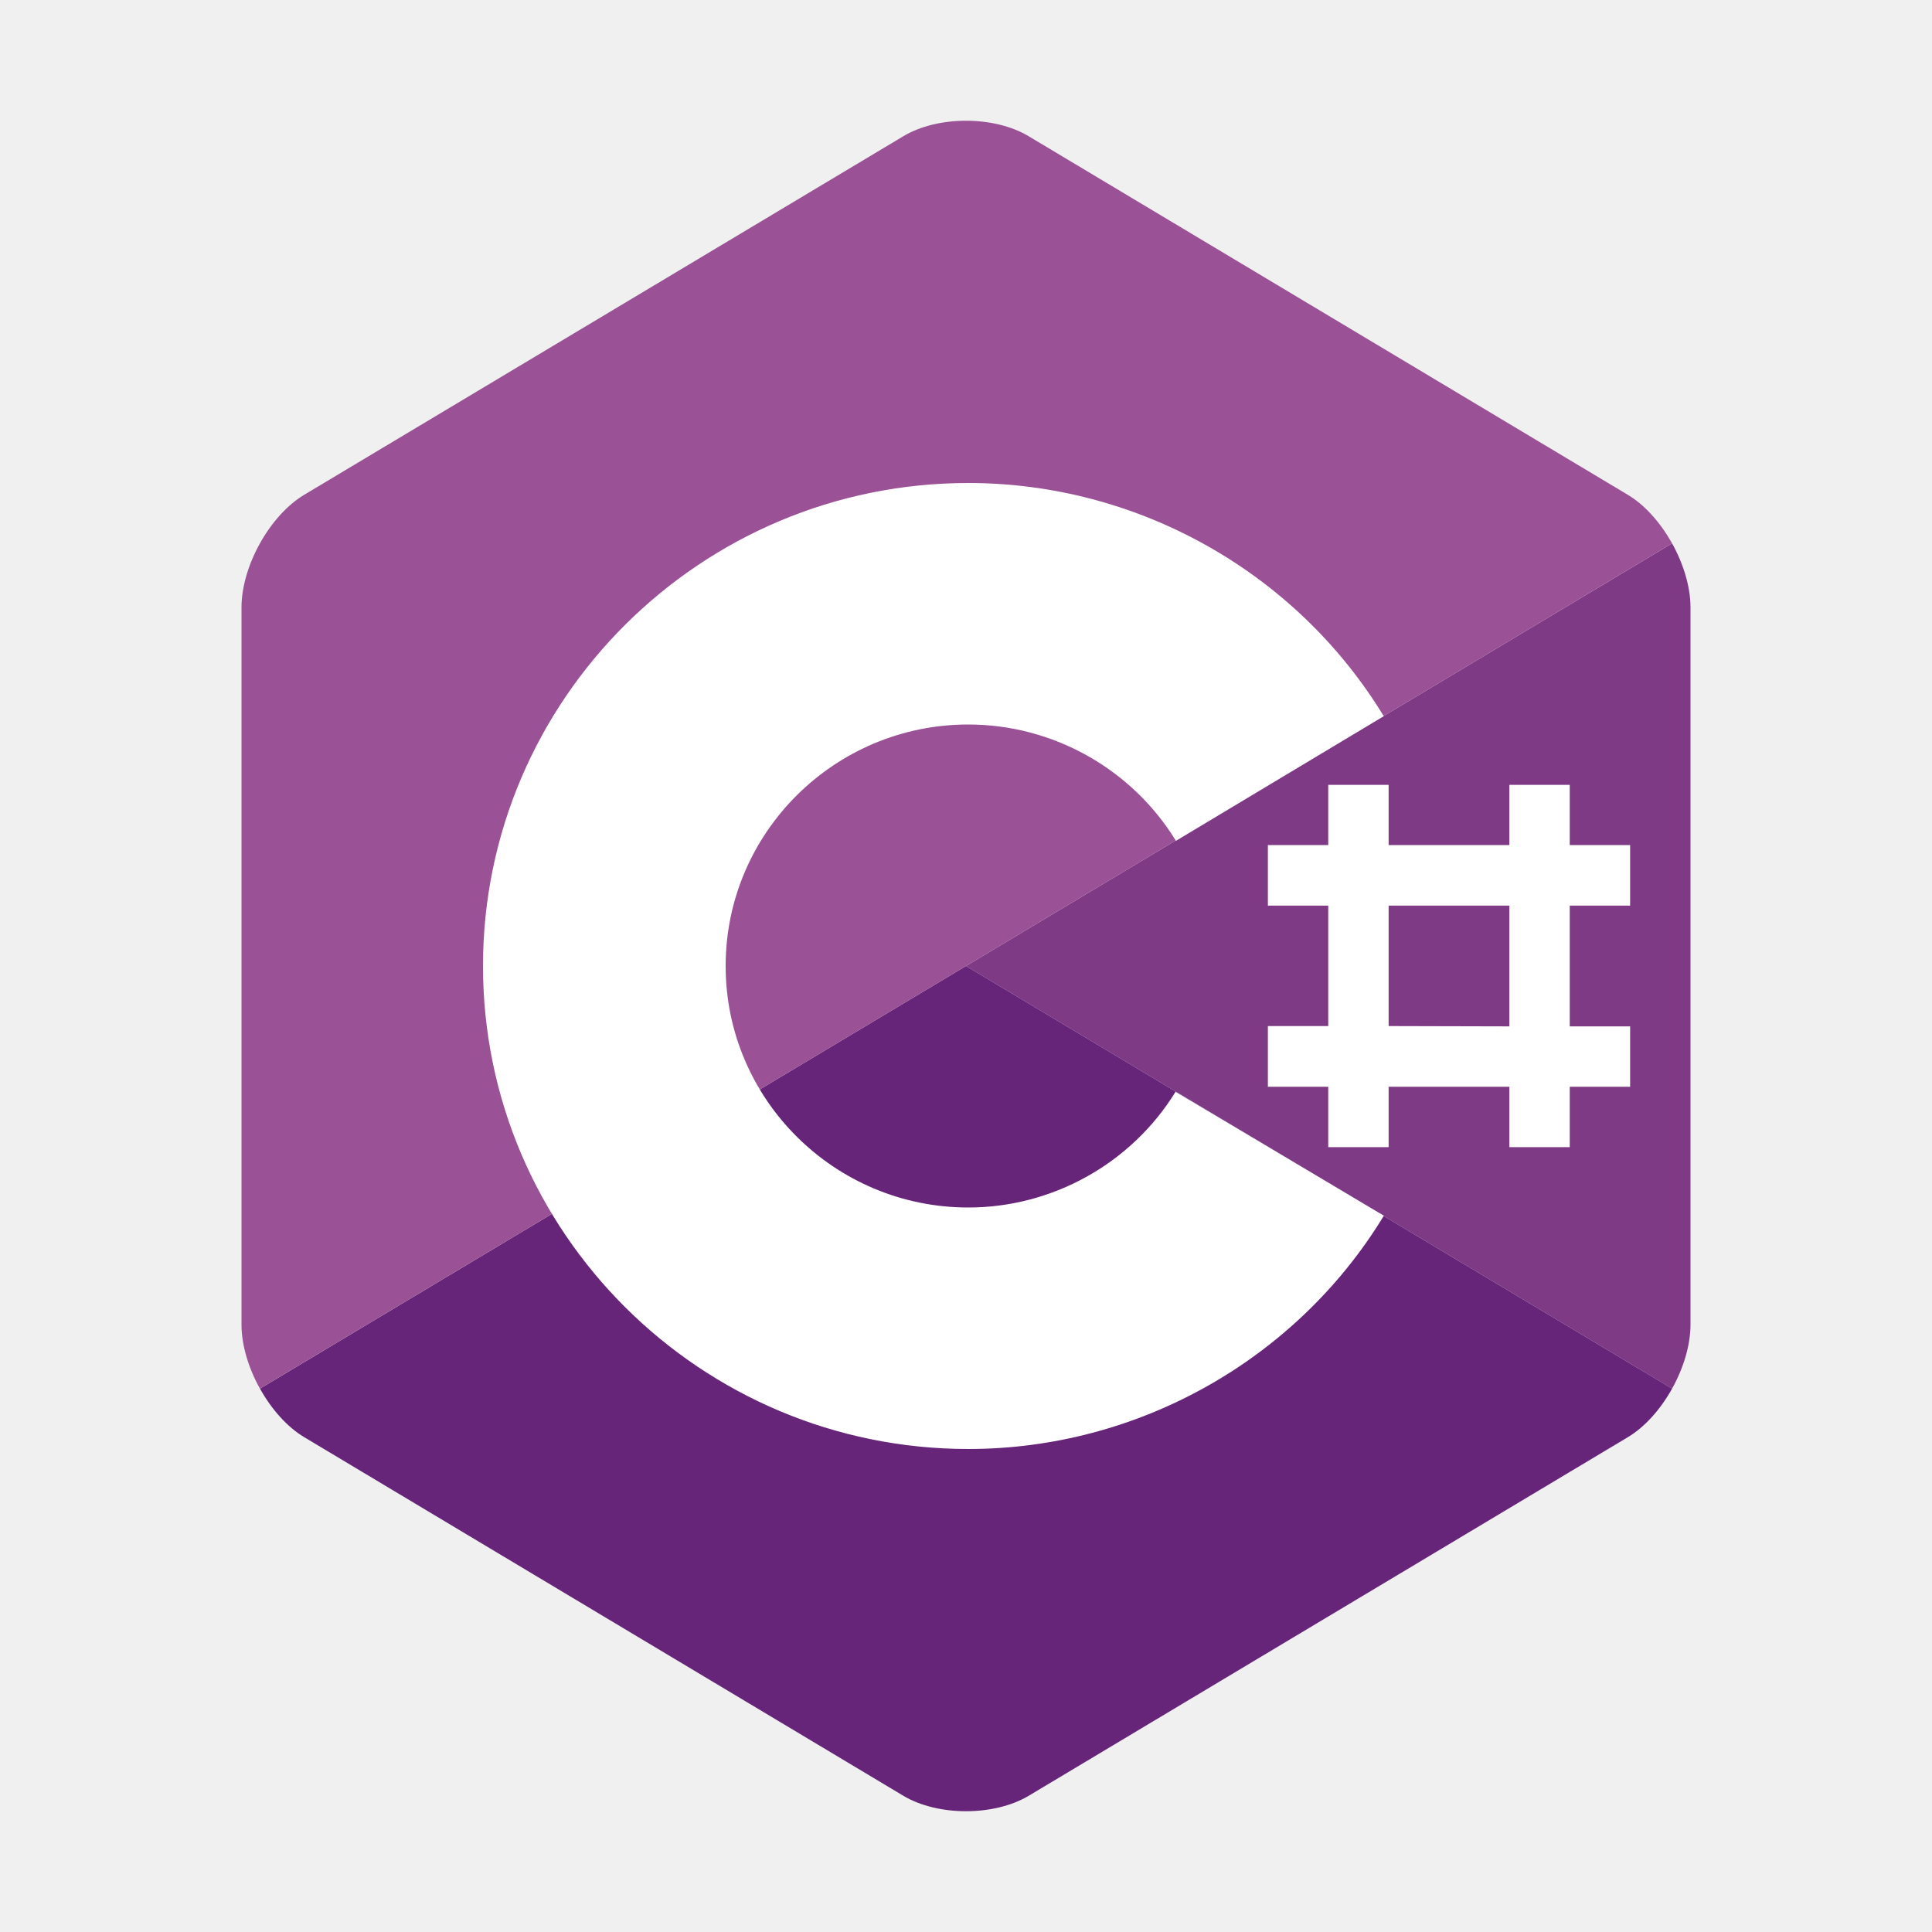
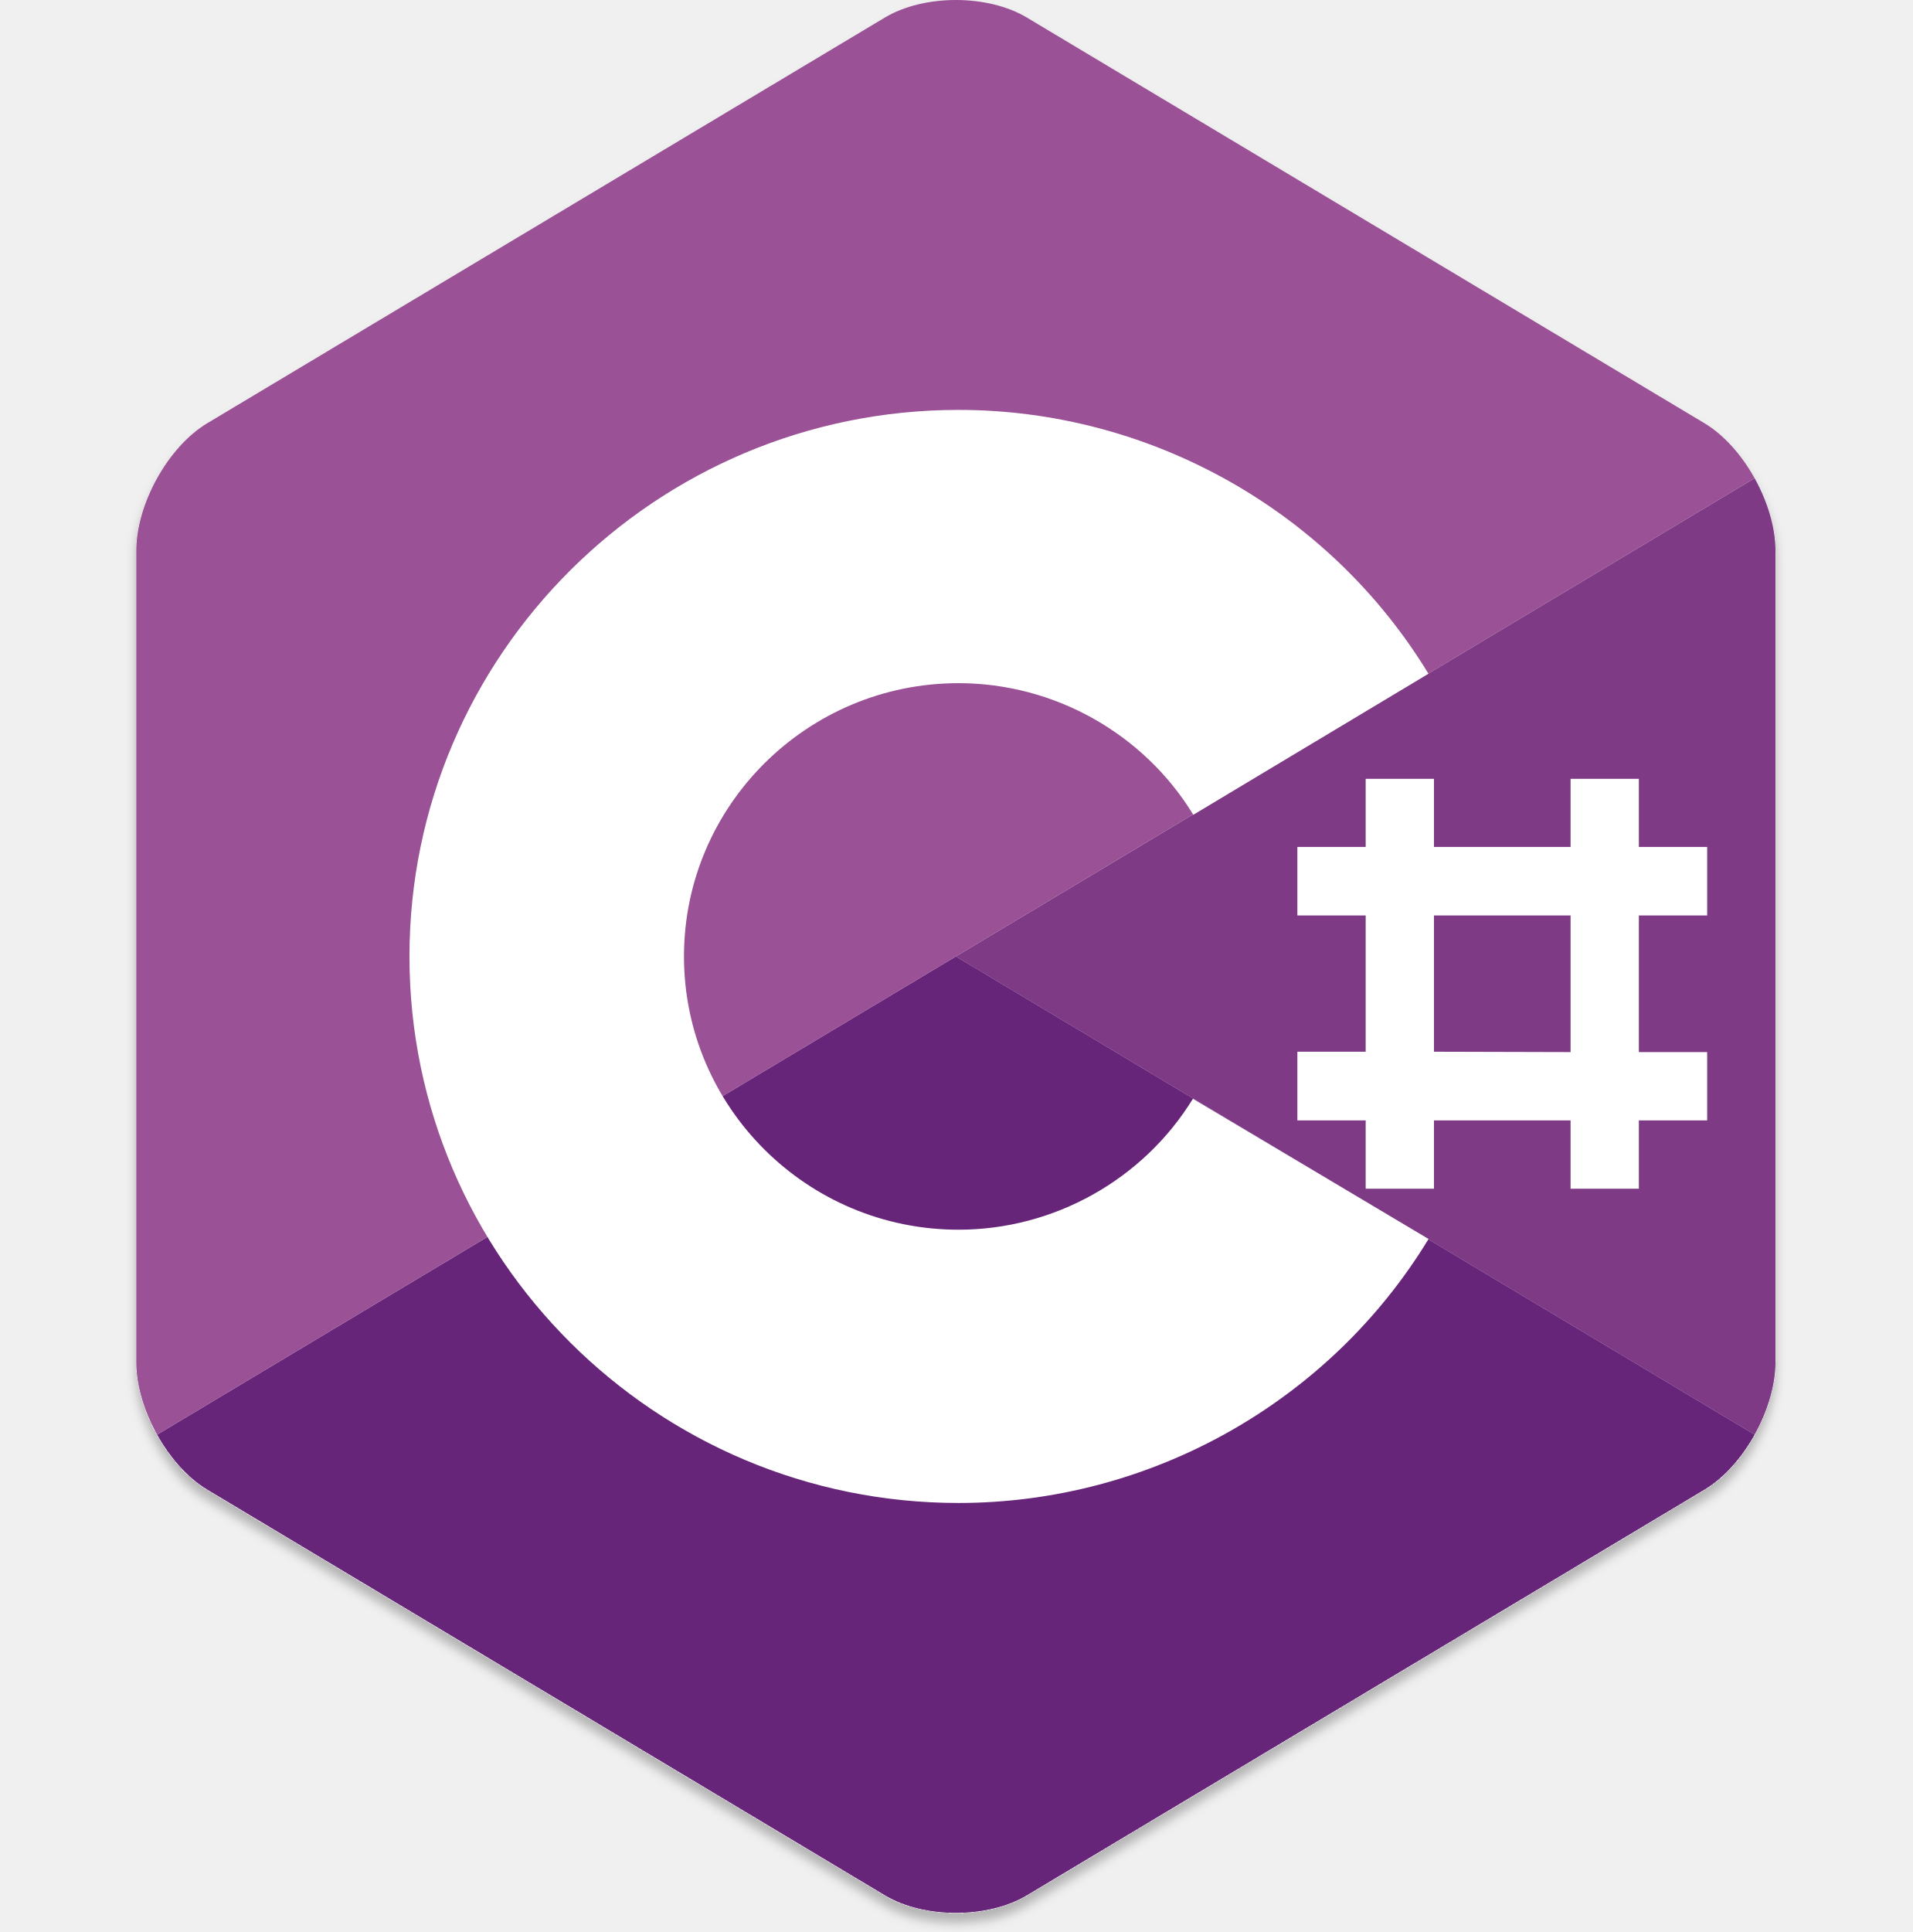
- <svg xmlns="http://www.w3.org/2000/svg" width="800px" height="800px" viewBox="0 0 32 32" fill="none">
-   <path d="M27.695 23C27.883 22.662 28 22.281 28 21.939V10.061C28 9.719 27.883 9.338 27.695 9L16 16L27.695 23Z" fill="#7F3A86" />
-   <path d="M17.04 29.743L26.961 23.805C27.247 23.634 27.507 23.338 27.695 23L16 16L4.306 23C4.494 23.338 4.754 23.634 5.04 23.805L14.961 29.743C15.533 30.085 16.468 30.085 17.04 29.743Z" fill="#662579" />
-   <path d="M27.695 9C27.506 8.662 27.247 8.366 26.961 8.195L17.039 2.257C16.468 1.914 15.532 1.914 14.961 2.257L5.039 8.195C4.468 8.537 4 9.377 4 10.061V21.939C4 22.281 4.117 22.662 4.305 23L16 16L27.695 9Z" fill="#9A5196" />
-   <path d="M16.038 24C11.606 24 8 20.411 8 16C8 11.589 11.606 8 16.038 8C18.846 8 21.467 9.476 22.919 11.862L19.477 13.927C18.749 12.736 17.44 12 16.038 12C13.822 12 12.019 13.794 12.019 16C12.019 18.206 13.822 20 16.038 20C17.436 20 18.742 19.268 19.471 18.083L22.921 20.136C21.469 22.523 18.847 24 16.038 24Z" fill="white" />
-   <path fill-rule="evenodd" clip-rule="evenodd" d="M25 13V13.997H23V13H22V13.997H21V15H22V16.995H21V18H22V19H23L23 18H25V19H26V18H27V17H26V15H27V13.997H26V13H25ZM25 17V15H23V16.995L25 17Z" fill="white" />
+ <svg xmlns="http://www.w3.org/2000/svg" width="800" height="808" viewBox="0 0 800 808" fill="none">
+   <g filter="url(#filter0_d_445_145)">
+     <path d="M733.993 599.998C739.373 590.335 742.715 579.45 742.715 569.672V230.323C742.715 220.547 739.375 209.663 733.993 200L399.858 400.001L733.993 599.998Z" fill="#7F3A86" />
+     <path d="M429.558 792.667L713.032 622.993C721.198 618.104 728.621 609.664 734.001 600.001L399.866 400.001L65.733 600.001C71.114 609.664 78.538 618.107 86.701 622.993L370.175 792.667C386.503 802.444 413.229 802.444 429.558 792.667Z" fill="#662579" />
+     <path d="M733.993 199.999C728.613 190.335 721.187 181.894 713.024 177.006L429.549 7.332C413.221 -2.444 386.495 -2.444 370.166 7.332L86.692 177.006C70.36 186.78 57 210.774 57 230.323V569.675C57 579.45 60.341 590.338 65.724 600.001L399.858 400.001L733.993 199.999Z" fill="#9A5196" />
+     <path d="M400.958 628.573C274.317 628.573 171.286 526.035 171.286 400.001C171.286 273.966 274.317 171.429 400.958 171.429C481.166 171.429 556.069 213.592 597.544 281.766L499.186 340.758C478.406 306.743 440.998 285.715 400.958 285.715C337.635 285.715 286.123 336.983 286.123 400.001C286.123 463.018 337.635 514.287 400.958 514.287C440.892 514.287 478.204 493.375 499.021 459.521L597.587 518.169C556.121 586.384 481.192 628.573 400.958 628.573Z" fill="white" />
+     <path fill-rule="evenodd" clip-rule="evenodd" d="M657.004 325.715V354.212H599.855V325.715H571.289V354.212H542.715V382.858H571.289V439.852H542.715V468.572H571.289V497.144H599.855L599.858 468.572H657.004V497.144H685.57V468.572H714.144V440.001H685.57V382.858H714.144V354.212H685.57V325.715H657.004ZM657.004 440.001V382.858H599.855V439.852L657.004 440.001Z" fill="white" />
+   </g>
+   <defs>
+     <filter id="filter0_d_445_145" x="-4" y="0" width="808" height="808" filterUnits="userSpaceOnUse" color-interpolation-filters="sRGB">
+       <feFlood flood-opacity="0" result="BackgroundImageFix" />
+       <feColorMatrix in="SourceAlpha" type="matrix" values="0 0 0 0 0 0 0 0 0 0 0 0 0 0 0 0 0 0 127 0" result="hardAlpha" />
+       <feOffset dy="4" />
+       <feGaussianBlur stdDeviation="2" />
+       <feComposite in2="hardAlpha" operator="out" />
+       <feColorMatrix type="matrix" values="0 0 0 0 0 0 0 0 0 0 0 0 0 0 0 0 0 0 0.25 0" />
+       <feBlend mode="normal" in2="BackgroundImageFix" result="effect1_dropShadow_445_145" />
+       <feBlend mode="normal" in="SourceGraphic" in2="effect1_dropShadow_445_145" result="shape" />
+     </filter>
+   </defs>
</svg>
